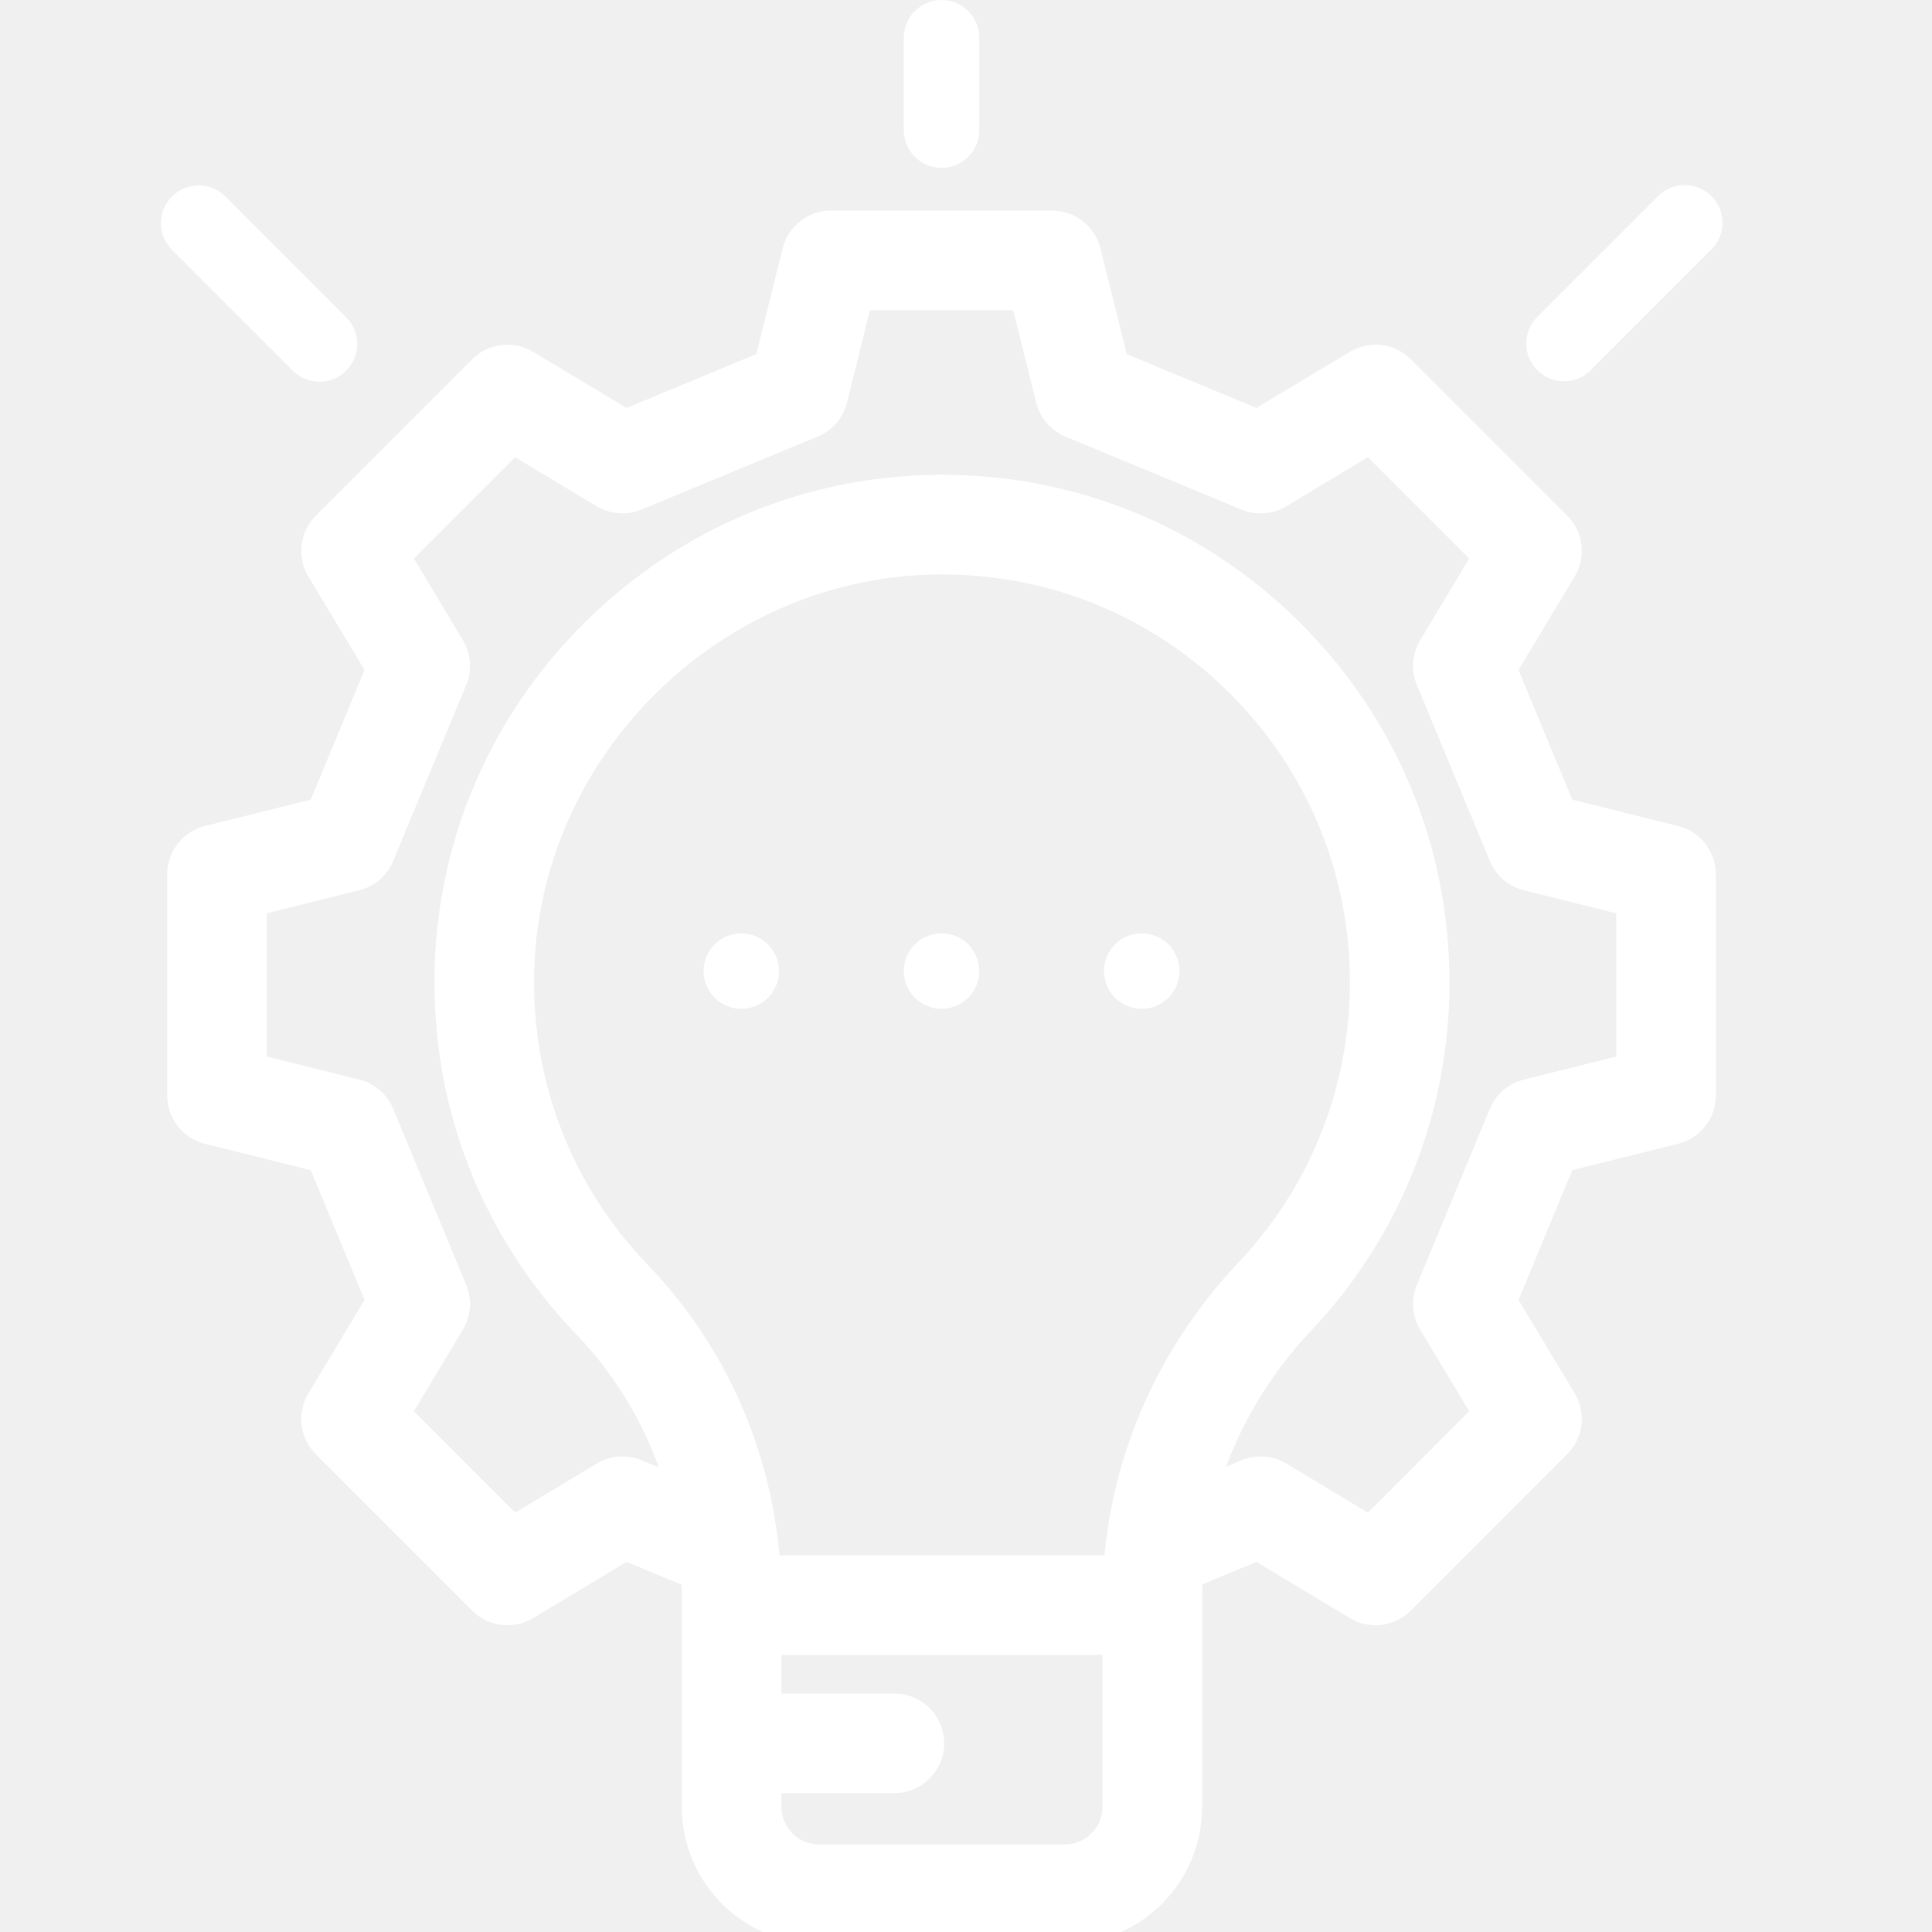
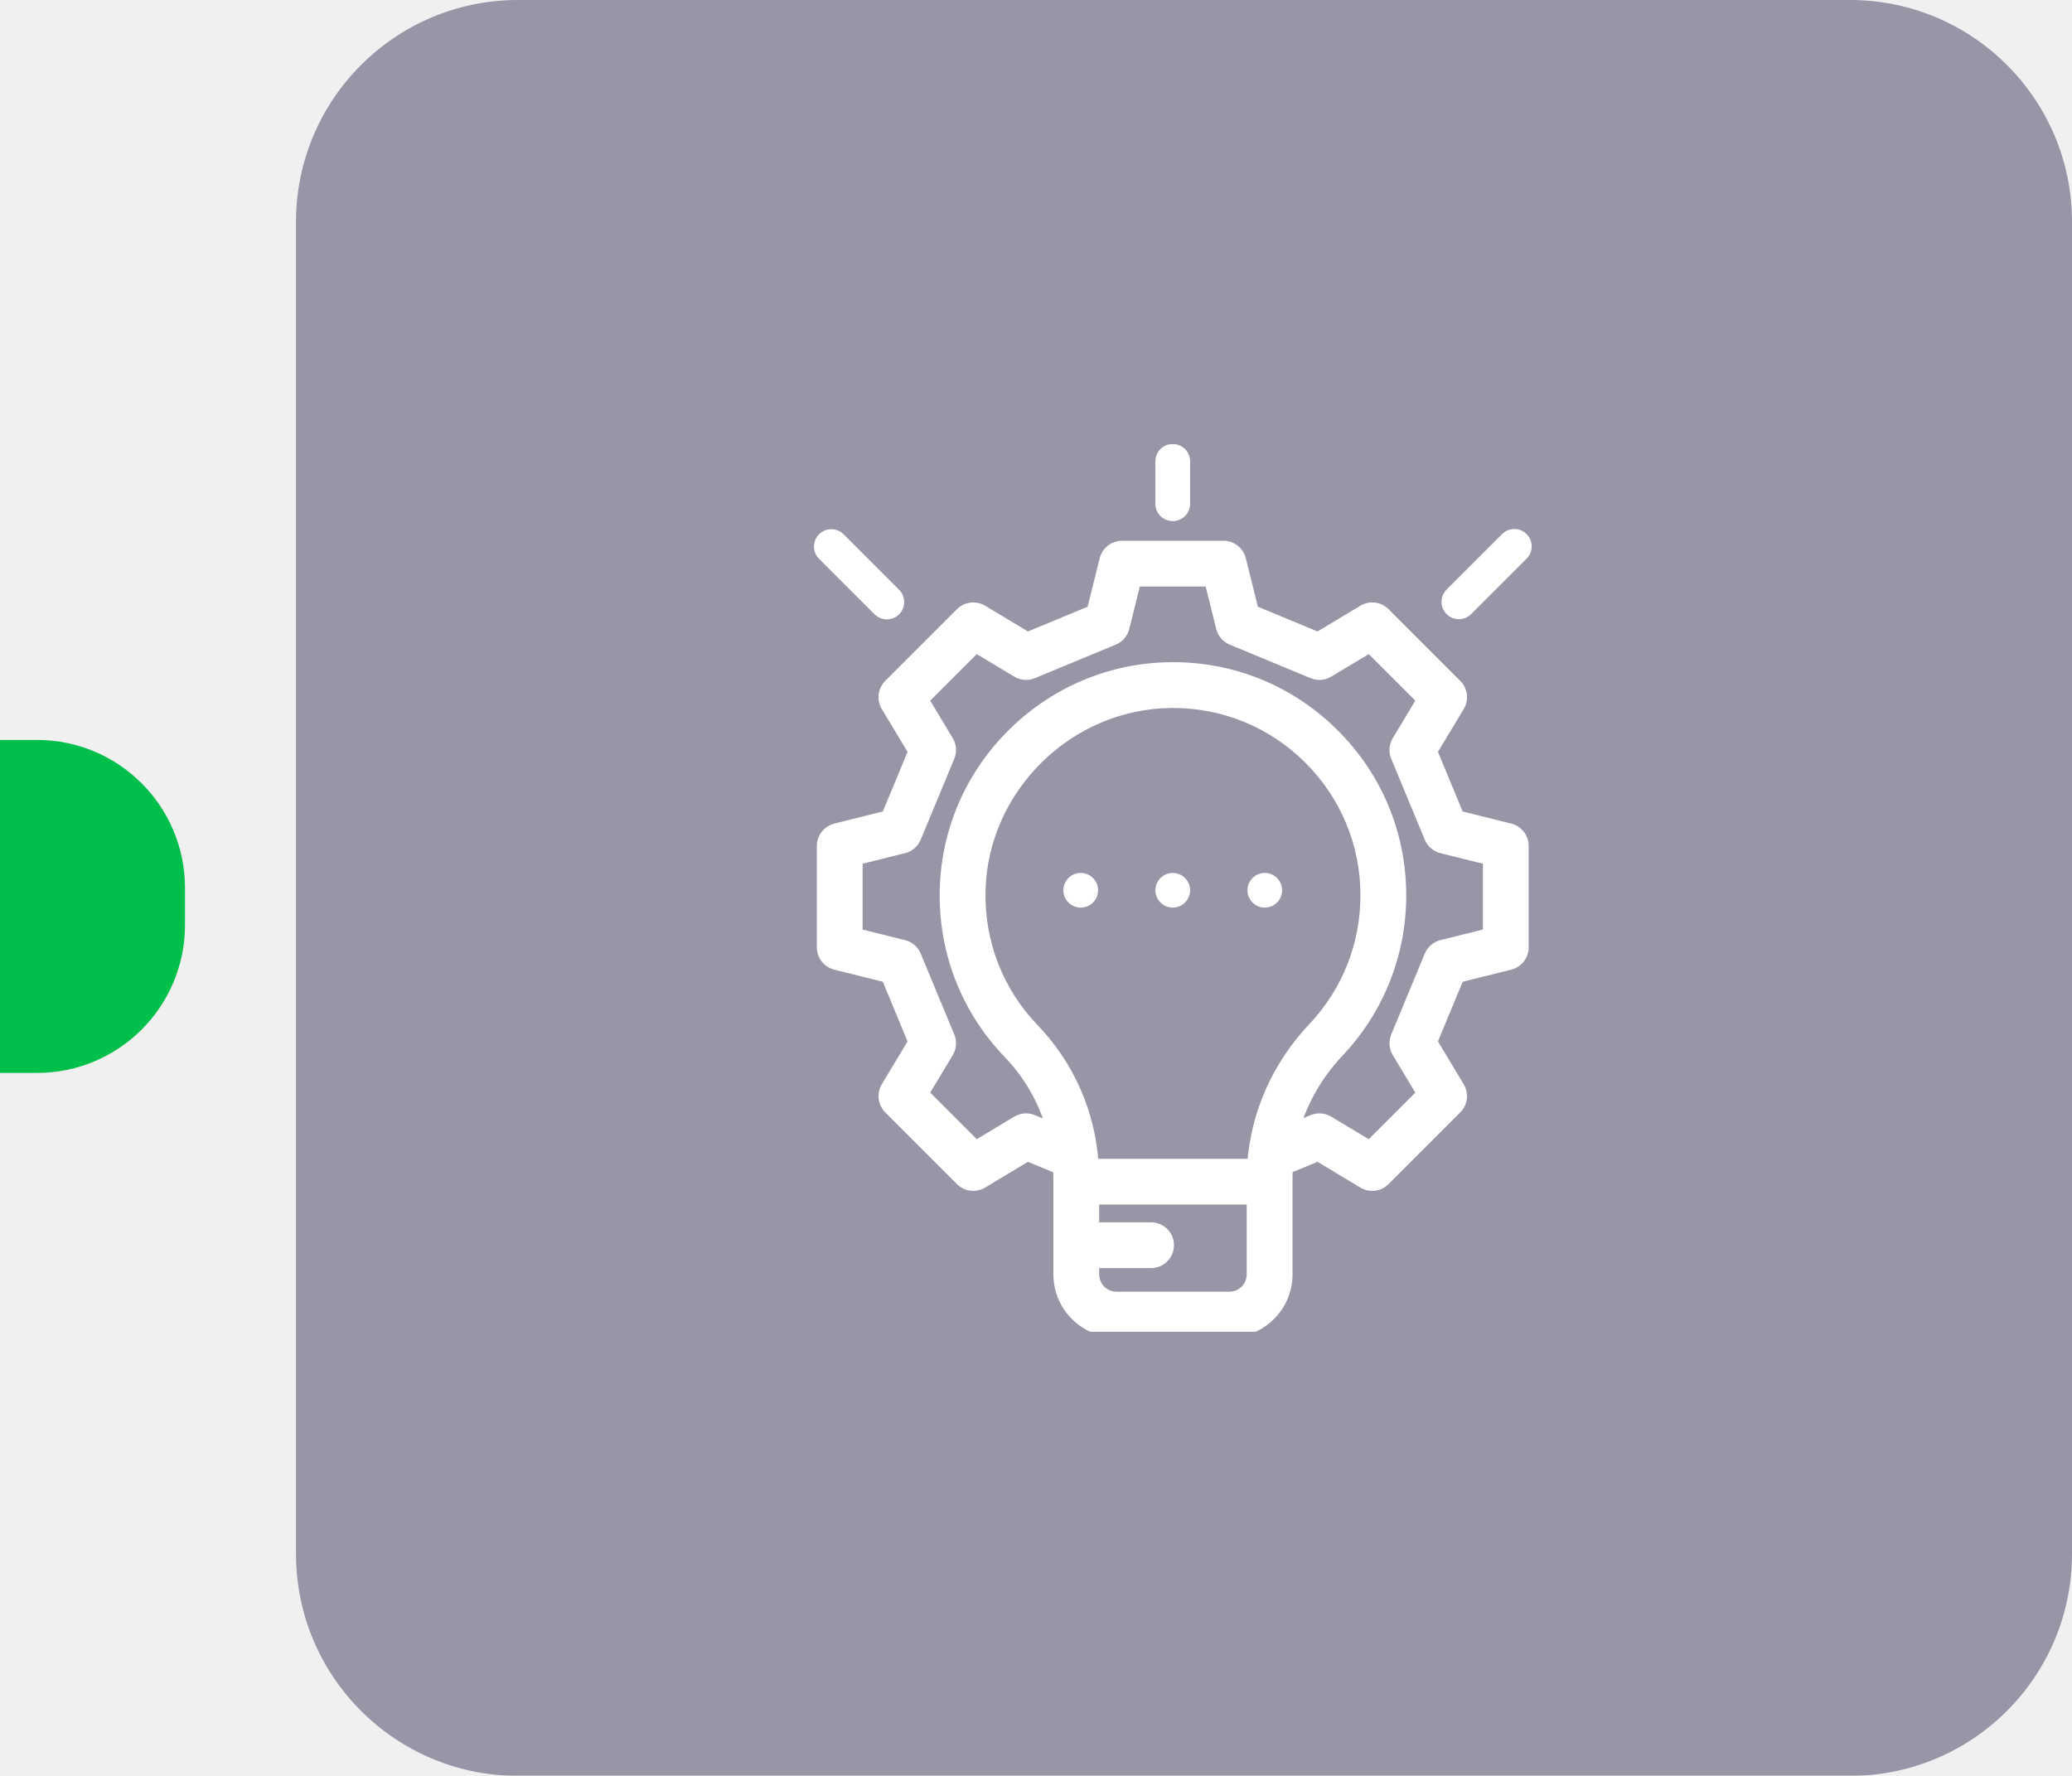
- <svg xmlns="http://www.w3.org/2000/svg" xmlns:xlink="http://www.w3.org/1999/xlink" width="24px" height="24px" viewBox="0 0 24 24" version="1.1">
-   <defs>
-     <rect id="path-1" x="0" y="0" width="24" height="24" />
-   </defs>
-   <g id="Page-1" stroke="none" stroke-width="1" fill="none" fill-rule="evenodd">
-     <g id="icon-training-white">
-       <mask id="mask-2" fill="white">
-         <use xlink:href="#path-1" />
+ <svg xmlns="http://www.w3.org/2000/svg" width="56" height="48" viewBox="0 0 56 48" fill="none">
+   <g clip-path="url(#clip0_15078_6437)">
+     <mask id="mask0_15078_6437" style="mask-type:luminance" maskUnits="userSpaceOnUse" x="0" y="0" width="56" height="48">
+       <path d="M56 0H0V48H56V0Z" fill="white" />
+     </mask>
+     <g mask="url(#mask0_15078_6437)">
+       <path opacity="0.5" d="M8 6C8 2.686 10.686 0 14 0H50C53.314 0 56 2.686 56 6V42C56 45.314 53.314 48 50 48H14C10.686 48 8 45.314 8 42V6Z" fill="#3B3B5E" />
+       <path d="M0 20H1C3.209 20 5 21.791 5 24V25C5 27.209 3.209 29 1 29H0V20Z" fill="#00BF4A" />
+     </g>
+     <g clip-path="url(#clip1_15078_6437)">
+       <mask id="mask1_15078_6437" style="mask-type:luminance" maskUnits="userSpaceOnUse" x="20" y="12" width="24" height="24">
+         <path d="M44 12H20V36H44V12Z" fill="white" />
      </mask>
-       <g id="path-1" />
-       <g id="Group-2" mask="url(#mask-2)" fill="#FFFFFF" fill-rule="nonzero">
-         <g transform="translate(2, 0)">
-           <path d="M7.54,11.731 C7.453,11.644 7.332,11.594 7.209,11.594 C7.086,11.594 6.965,11.644 6.877,11.731 C6.79,11.819 6.74,11.939 6.74,12.063 C6.74,12.186 6.79,12.307 6.877,12.394 C6.965,12.481 7.086,12.532 7.209,12.532 C7.332,12.532 7.453,12.481 7.54,12.394 C7.627,12.307 7.678,12.186 7.678,12.063 C7.678,11.94 7.627,11.819 7.54,11.731 Z" id="Path" stroke="none" />
-           <path d="M10.027,11.731 C9.94,11.644 9.819,11.594 9.696,11.594 C9.573,11.594 9.452,11.644 9.365,11.731 C9.277,11.819 9.227,11.94 9.227,12.063 C9.227,12.186 9.277,12.307 9.365,12.394 C9.452,12.481 9.573,12.532 9.696,12.532 C9.819,12.532 9.94,12.481 10.027,12.394 C10.115,12.307 10.165,12.186 10.165,12.063 C10.165,11.94 10.115,11.819 10.027,11.731 Z" id="Path" stroke="none" />
-           <path d="M12.515,11.731 C12.427,11.644 12.306,11.594 12.183,11.594 C12.06,11.594 11.939,11.644 11.852,11.731 C11.765,11.818 11.714,11.939 11.714,12.063 C11.714,12.186 11.765,12.307 11.852,12.394 C11.939,12.481 12.06,12.532 12.183,12.532 C12.306,12.532 12.427,12.481 12.515,12.394 C12.602,12.307 12.652,12.186 12.652,12.063 C12.652,11.94 12.602,11.819 12.515,11.731 Z" id="Path" stroke="none" />
-           <path d="M9.696,0 C9.437,0 9.227,0.21 9.227,0.469 L9.227,1.617 C9.227,1.875 9.437,2.085 9.696,2.085 C9.955,2.085 10.165,1.875 10.165,1.617 L10.165,0.469 C10.165,0.21 9.955,0 9.696,0 Z" id="Path" stroke="none" />
-           <path d="M2.3,3.941 L0.8,2.441 C0.617,2.258 0.32,2.258 0.137,2.441 C-0.046,2.624 -0.046,2.921 0.137,3.104 L1.637,4.604 C1.729,4.696 1.849,4.741 1.969,4.741 C2.089,4.741 2.209,4.696 2.3,4.604 C2.483,4.421 2.483,4.124 2.3,3.941 Z" id="Path" stroke="none" />
-           <path d="M19.26,2.436 C19.077,2.253 18.781,2.253 18.597,2.436 L17.097,3.936 C16.914,4.119 16.914,4.416 17.097,4.599 C17.189,4.69 17.309,4.736 17.429,4.736 C17.549,4.736 17.669,4.69 17.76,4.599 L19.26,3.099 C19.443,2.916 19.443,2.619 19.26,2.436 Z" id="Path" stroke="none" />
-           <path d="M18.81,10.407 L17.422,10.061 L16.696,8.31 L17.433,7.084 C17.544,6.9 17.515,6.663 17.362,6.511 L15.42,4.569 C15.268,4.417 15.031,4.388 14.847,4.499 L13.621,5.235 L11.87,4.509 L11.524,3.121 C11.472,2.912 11.284,2.766 11.069,2.766 L8.323,2.766 C8.108,2.766 7.92,2.912 7.868,3.121 L7.522,4.509 L5.771,5.235 L4.545,4.499 C4.361,4.388 4.124,4.417 3.972,4.569 L2.03,6.511 C1.878,6.663 1.849,6.9 1.959,7.084 L2.696,8.31 L1.97,10.061 L0.582,10.407 C0.373,10.459 0.227,10.647 0.227,10.862 L0.227,13.608 C0.227,13.824 0.373,14.011 0.582,14.063 L1.97,14.409 L2.696,16.161 L1.959,17.386 C1.849,17.571 1.877,17.807 2.03,17.959 L3.972,19.901 C4.124,20.054 4.361,20.083 4.545,19.972 L5.771,19.235 L6.611,19.584 C6.617,19.68 6.62,19.776 6.62,19.873 L6.62,19.939 L6.62,22.446 C6.62,23.303 7.317,24 8.174,24 L11.229,24 C12.086,24 12.783,23.303 12.783,22.446 L12.783,19.939 L12.783,19.873 C12.783,19.775 12.786,19.677 12.792,19.579 L13.621,19.235 L14.847,19.972 C14.922,20.017 15.005,20.039 15.088,20.039 C15.21,20.039 15.33,19.992 15.42,19.902 L17.362,17.959 C17.515,17.807 17.543,17.571 17.433,17.386 L16.696,16.161 L17.422,14.409 L18.81,14.063 C19.019,14.011 19.165,13.824 19.165,13.608 L19.165,10.862 C19.165,10.647 19.019,10.459 18.81,10.407 Z M11.229,23.062 L8.174,23.062 C7.834,23.062 7.557,22.786 7.557,22.446 L7.557,22.125 L9.11,22.125 C9.369,22.125 9.579,21.915 9.579,21.656 C9.579,21.397 9.369,21.188 9.11,21.188 L7.557,21.188 L7.557,20.408 L11.845,20.408 L11.845,22.446 L11.845,22.446 C11.845,22.786 11.569,23.062 11.229,23.062 Z M11.859,19.471 L7.544,19.471 C7.453,18.092 6.891,16.808 5.941,15.819 C4.964,14.804 4.448,13.468 4.486,12.057 C4.561,9.281 6.884,7.006 9.664,6.986 C9.676,6.986 9.689,6.986 9.702,6.986 C11.089,6.986 12.393,7.523 13.378,8.501 C14.371,9.488 14.919,10.803 14.919,12.203 C14.919,13.541 14.413,14.813 13.495,15.785 C12.526,16.811 11.953,18.107 11.859,19.471 Z M18.228,13.242 L18.228,13.242 L16.966,13.557 C16.822,13.592 16.703,13.695 16.646,13.832 L15.739,16.02 C15.682,16.157 15.694,16.314 15.771,16.441 L16.44,17.555 L15.016,18.98 L13.902,18.31 C13.774,18.233 13.618,18.222 13.481,18.278 L12.984,18.484 C13.208,17.729 13.613,17.025 14.177,16.429 C15.26,15.282 15.856,13.781 15.856,12.203 C15.856,10.551 15.211,9 14.038,7.836 C12.866,6.671 11.312,6.036 9.657,6.048 C8.059,6.06 6.547,6.686 5.398,7.811 C4.249,8.936 3.592,10.435 3.549,12.032 C3.504,13.696 4.113,15.272 5.265,16.469 C5.816,17.043 6.211,17.736 6.428,18.493 L5.911,18.278 C5.774,18.222 5.618,18.233 5.49,18.31 L4.376,18.98 L2.952,17.555 L3.621,16.441 C3.698,16.313 3.71,16.157 3.653,16.02 L2.746,13.832 C2.689,13.695 2.57,13.592 2.426,13.557 L1.164,13.242 L1.164,11.228 L2.426,10.914 C2.57,10.878 2.689,10.776 2.746,10.638 L3.653,8.45 C3.71,8.313 3.698,8.157 3.621,8.029 L2.952,6.915 L4.376,5.491 L5.49,6.16 C5.618,6.237 5.774,6.249 5.911,6.192 L8.099,5.285 C8.237,5.228 8.339,5.11 8.375,4.965 L8.689,3.703 L10.703,3.703 L11.017,4.965 C11.053,5.11 11.155,5.228 11.293,5.285 L13.481,6.192 C13.618,6.249 13.774,6.237 13.902,6.16 L15.016,5.491 L16.44,6.915 L15.771,8.029 C15.694,8.157 15.682,8.313 15.739,8.45 L16.646,10.638 C16.703,10.776 16.822,10.878 16.966,10.914 L18.228,11.228 L18.228,13.242 L18.228,13.242 Z" id="Shape" stroke="#FFFFFF" stroke-width="0.3" />
-         </g>
+       <g mask="url(#mask1_15078_6437)">
+         <path d="M29.54 23.732C29.453 23.644 29.332 23.594 29.209 23.594C29.086 23.594 28.965 23.644 28.878 23.732C28.79 23.819 28.74 23.939 28.74 24.063C28.74 24.186 28.79 24.307 28.878 24.394C28.965 24.481 29.086 24.532 29.209 24.532C29.332 24.532 29.453 24.482 29.54 24.394C29.628 24.307 29.678 24.186 29.678 24.063C29.678 23.94 29.628 23.819 29.54 23.732Z" fill="white" />
+         <path d="M32.027 23.732C31.94 23.644 31.819 23.594 31.696 23.594C31.573 23.594 31.452 23.644 31.365 23.732C31.277 23.819 31.227 23.94 31.227 24.063C31.227 24.186 31.277 24.307 31.365 24.394C31.452 24.481 31.573 24.532 31.696 24.532C31.819 24.532 31.94 24.482 32.027 24.394C32.115 24.307 32.165 24.186 32.165 24.063C32.165 23.94 32.115 23.819 32.027 23.732Z" fill="white" />
+         <path d="M34.515 23.732C34.427 23.644 34.306 23.594 34.183 23.594C34.06 23.594 33.939 23.644 33.852 23.732C33.765 23.818 33.715 23.939 33.715 24.063C33.715 24.186 33.765 24.307 33.852 24.394C33.939 24.481 34.06 24.532 34.183 24.532C34.306 24.532 34.427 24.482 34.515 24.394C34.602 24.307 34.652 24.186 34.652 24.063C34.652 23.94 34.602 23.819 34.515 23.732Z" fill="white" />
+         <path d="M31.696 12C31.437 12 31.227 12.21 31.227 12.469V13.617C31.227 13.876 31.437 14.085 31.696 14.085C31.955 14.085 32.165 13.875 32.165 13.617V12.469C32.165 12.21 31.955 12 31.696 12Z" fill="white" />
+         <path d="M24.3 15.941L22.8 14.441C22.617 14.258 22.32 14.258 22.137 14.441C21.954 14.624 21.954 14.921 22.137 15.104L23.637 16.604C23.729 16.696 23.849 16.741 23.969 16.741C24.089 16.741 24.209 16.696 24.3 16.604C24.483 16.421 24.483 16.124 24.3 15.941Z" fill="white" />
+         <path d="M41.26 14.436C41.077 14.253 40.781 14.253 40.597 14.436L39.097 15.936C38.914 16.119 38.914 16.416 39.097 16.599C39.189 16.69 39.309 16.736 39.429 16.736C39.549 16.736 39.669 16.69 39.76 16.599L41.26 15.099C41.443 14.916 41.443 14.619 41.26 14.436Z" fill="white" />
+         <path d="M40.81 22.407L39.422 22.061L38.696 20.31L39.433 19.084C39.544 18.9 39.515 18.663 39.362 18.511L37.42 16.569C37.268 16.417 37.031 16.388 36.847 16.499L35.621 17.235L33.87 16.509L33.524 15.121C33.472 14.912 33.285 14.766 33.069 14.766H30.323C30.108 14.766 29.92 14.912 29.868 15.121L29.522 16.509L27.771 17.235L26.545 16.499C26.361 16.388 26.124 16.417 25.972 16.569L24.03 18.511C23.878 18.663 23.849 18.9 23.959 19.084L24.696 20.31L23.97 22.061L22.582 22.407C22.373 22.459 22.227 22.647 22.227 22.862V25.608C22.227 25.824 22.373 26.011 22.582 26.063L23.97 26.409L24.696 28.16L23.959 29.386C23.849 29.571 23.878 29.807 24.03 29.959L25.972 31.901C26.124 32.054 26.361 32.083 26.545 31.972L27.771 31.235L28.611 31.584C28.617 31.68 28.62 31.776 28.62 31.873V31.939V34.446C28.62 35.303 29.317 36 30.174 36H33.229C34.086 36 34.783 35.303 34.783 34.446V31.939V31.873C34.783 31.775 34.786 31.677 34.792 31.579L35.621 31.235L36.847 31.972C36.922 32.017 37.005 32.039 37.088 32.039C37.21 32.039 37.33 31.992 37.42 31.901L39.362 29.959C39.515 29.807 39.544 29.571 39.433 29.386L38.696 28.161L39.422 26.409L40.81 26.063C41.019 26.011 41.165 25.824 41.165 25.608V22.862C41.165 22.647 41.019 22.459 40.81 22.407ZM33.229 35.062H30.174C29.834 35.062 29.558 34.786 29.558 34.446V34.125H31.11C31.369 34.125 31.579 33.915 31.579 33.656C31.579 33.397 31.369 33.188 31.11 33.188H29.558V32.408H33.845V34.446C33.845 34.786 33.569 35.062 33.229 35.062ZM33.859 31.471H29.544C29.453 30.092 28.891 28.808 27.941 27.819C26.964 26.804 26.448 25.468 26.486 24.058C26.561 21.281 28.884 19.006 31.664 18.986C31.676 18.986 31.689 18.986 31.702 18.986C33.089 18.986 34.393 19.523 35.378 20.501C36.371 21.488 36.919 22.803 36.919 24.203C36.919 25.541 36.413 26.813 35.495 27.785C34.526 28.811 33.953 30.107 33.859 31.471ZM40.228 25.242L38.966 25.556C38.822 25.593 38.703 25.695 38.646 25.832L37.739 28.02C37.682 28.157 37.694 28.314 37.771 28.441L38.441 29.555L37.016 30.98L35.902 30.31C35.775 30.233 35.618 30.222 35.481 30.279L34.984 30.484C35.208 29.729 35.613 29.025 36.177 28.428C37.26 27.282 37.856 25.781 37.856 24.203C37.856 22.551 37.211 21 36.038 19.836C34.866 18.672 33.312 18.035 31.657 18.048C30.059 18.06 28.547 18.686 27.398 19.811C26.249 20.936 25.592 22.435 25.549 24.032C25.504 25.696 26.113 27.272 27.265 28.469C27.817 29.043 28.212 29.736 28.428 30.493L27.911 30.279C27.774 30.221 27.618 30.233 27.49 30.31L26.376 30.98L24.952 29.555L25.622 28.441C25.698 28.314 25.71 28.157 25.653 28.02L24.746 25.832C24.689 25.695 24.57 25.593 24.426 25.556L23.164 25.242V23.228L24.426 22.914C24.57 22.878 24.689 22.776 24.746 22.638L25.653 20.45C25.71 20.313 25.698 20.157 25.622 20.029L24.952 18.915L26.376 17.491L27.49 18.16C27.618 18.237 27.774 18.249 27.911 18.192L30.099 17.285C30.237 17.228 30.339 17.11 30.375 16.965L30.689 15.703H32.703L33.017 16.965C33.053 17.11 33.156 17.228 33.293 17.285L35.481 18.192C35.618 18.249 35.775 18.237 35.902 18.16L37.016 17.491L38.441 18.915L37.771 20.029C37.694 20.157 37.682 20.313 37.739 20.45L38.646 22.638C38.703 22.776 38.822 22.878 38.966 22.914L40.228 23.228V25.242Z" fill="white" stroke="white" stroke-width="0.3" />
      </g>
    </g>
  </g>
+   <defs>
+     <clipPath id="clip0_15078_6437">
+       <rect width="56" height="48" fill="white" />
+     </clipPath>
+     <clipPath id="clip1_15078_6437">
+       <rect width="24" height="24" fill="white" transform="translate(20 12)" />
+     </clipPath>
+   </defs>
</svg>
